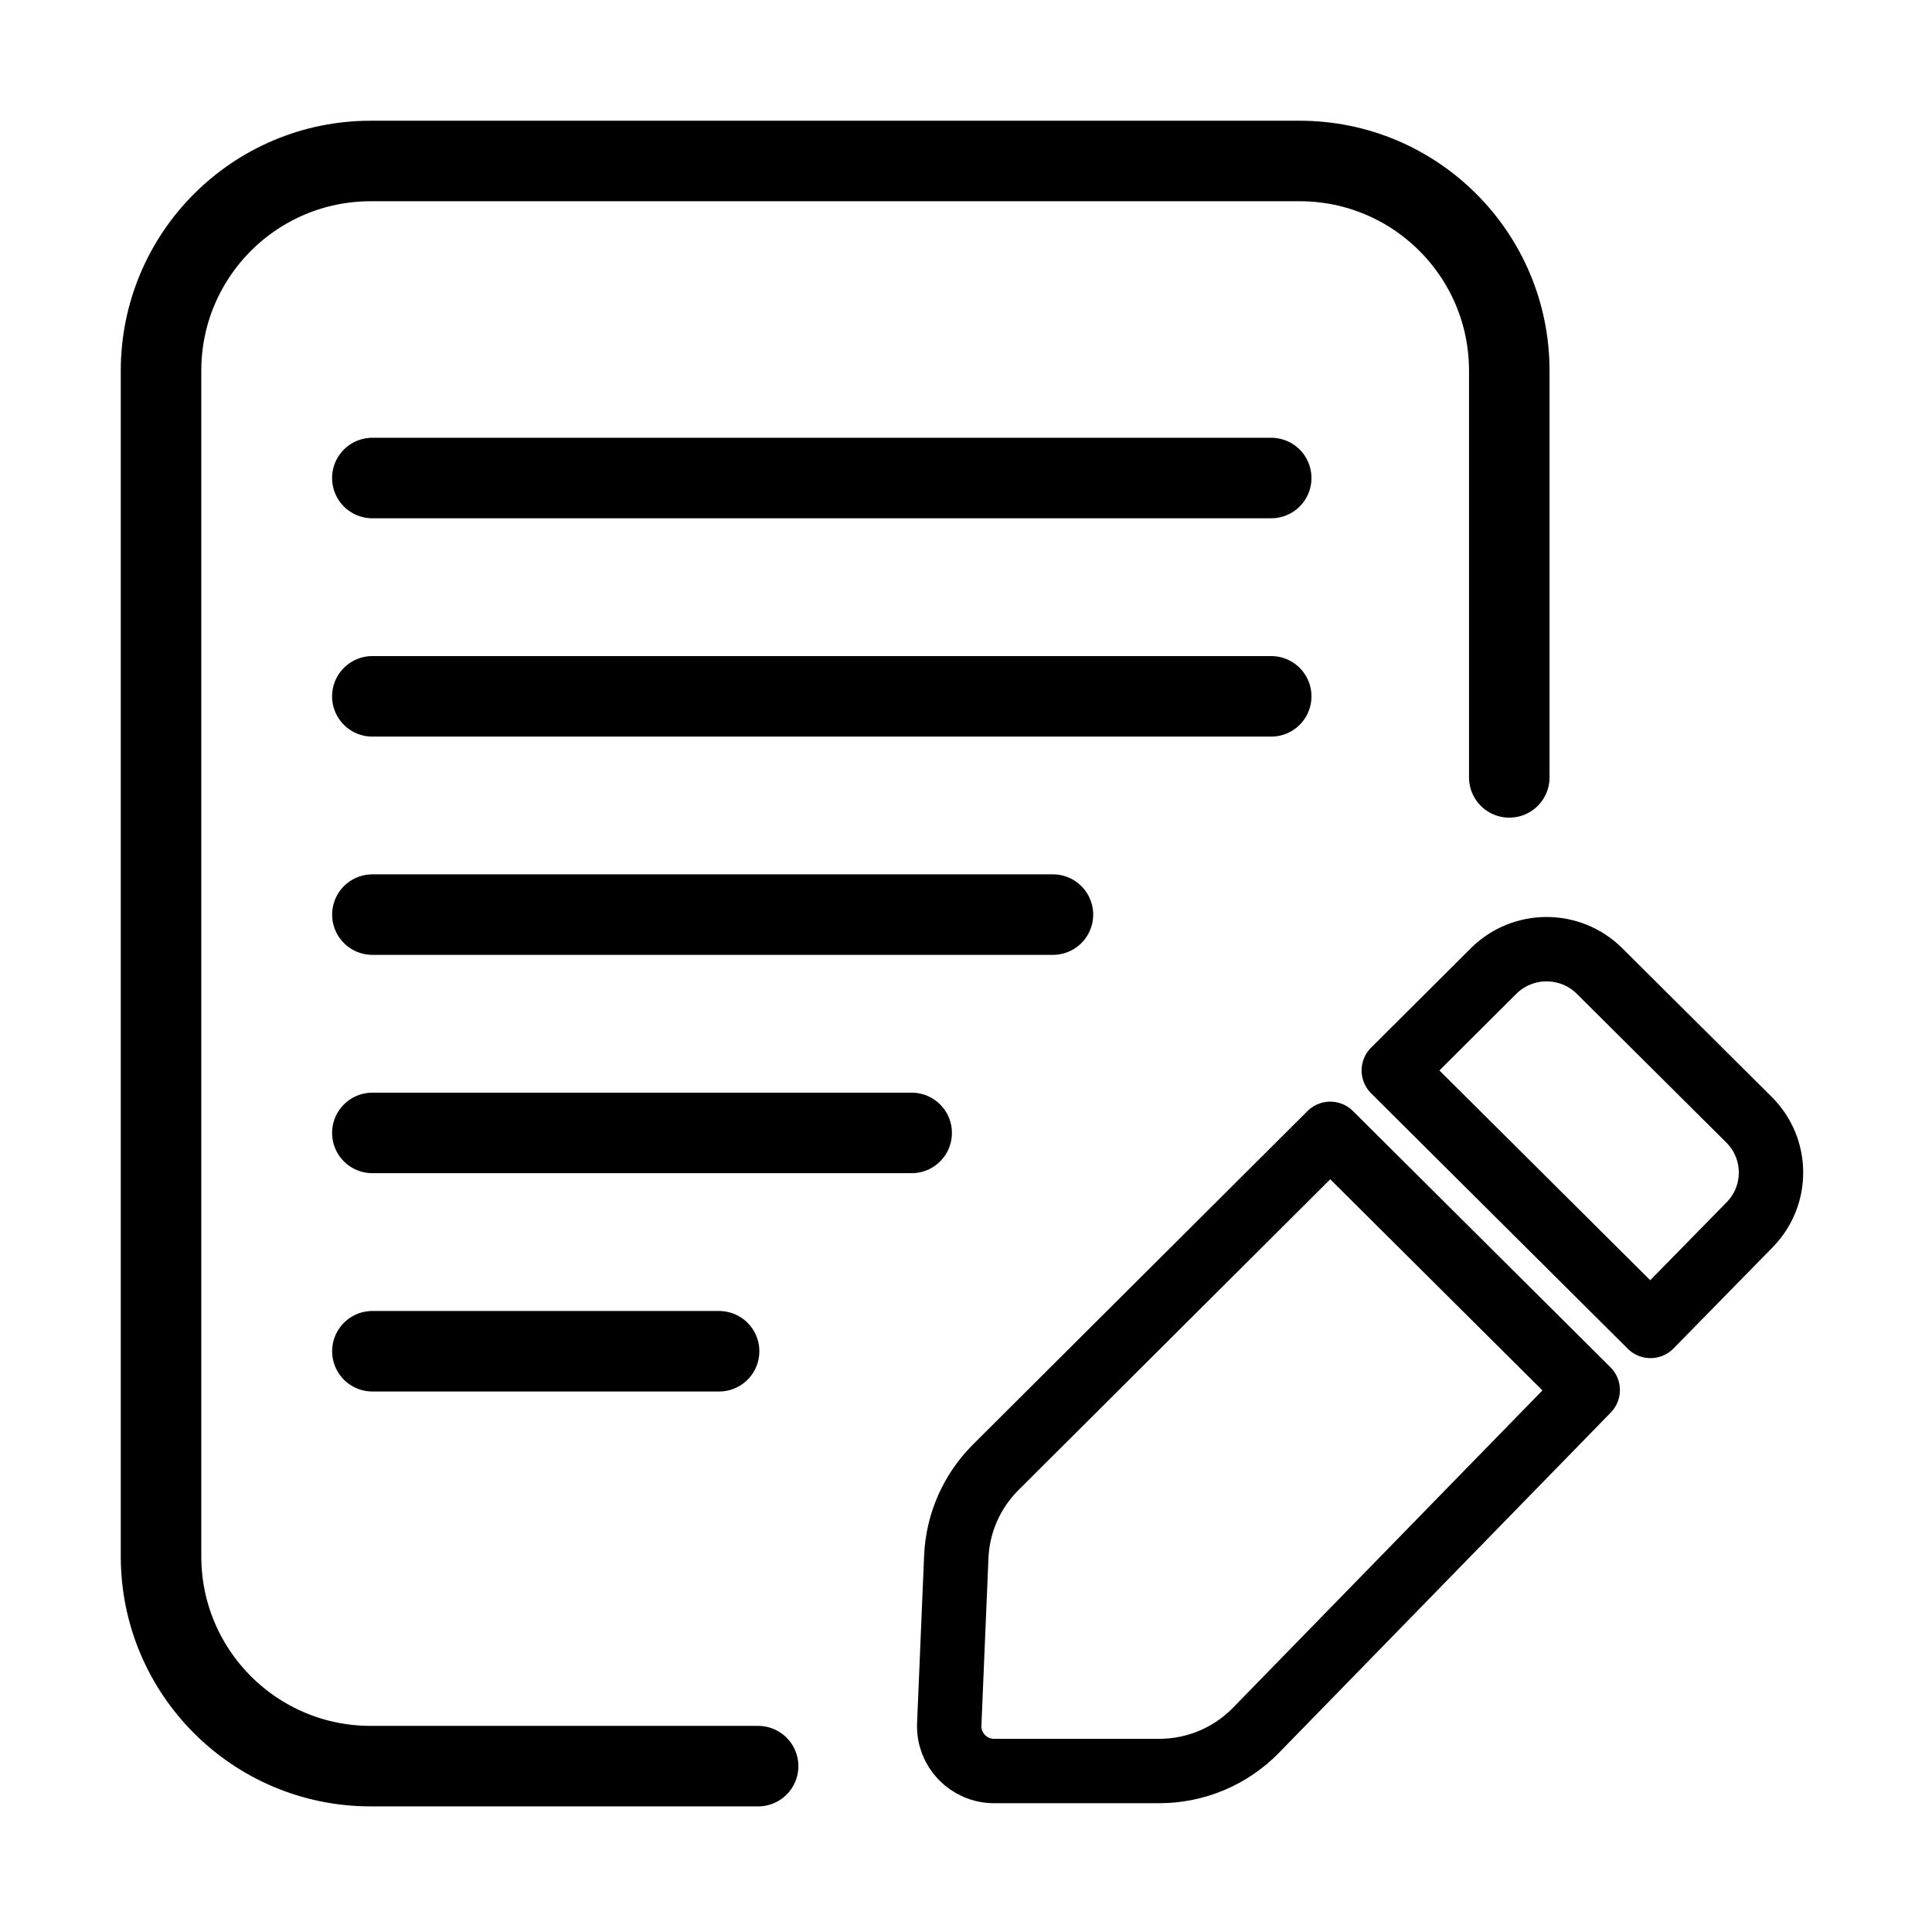
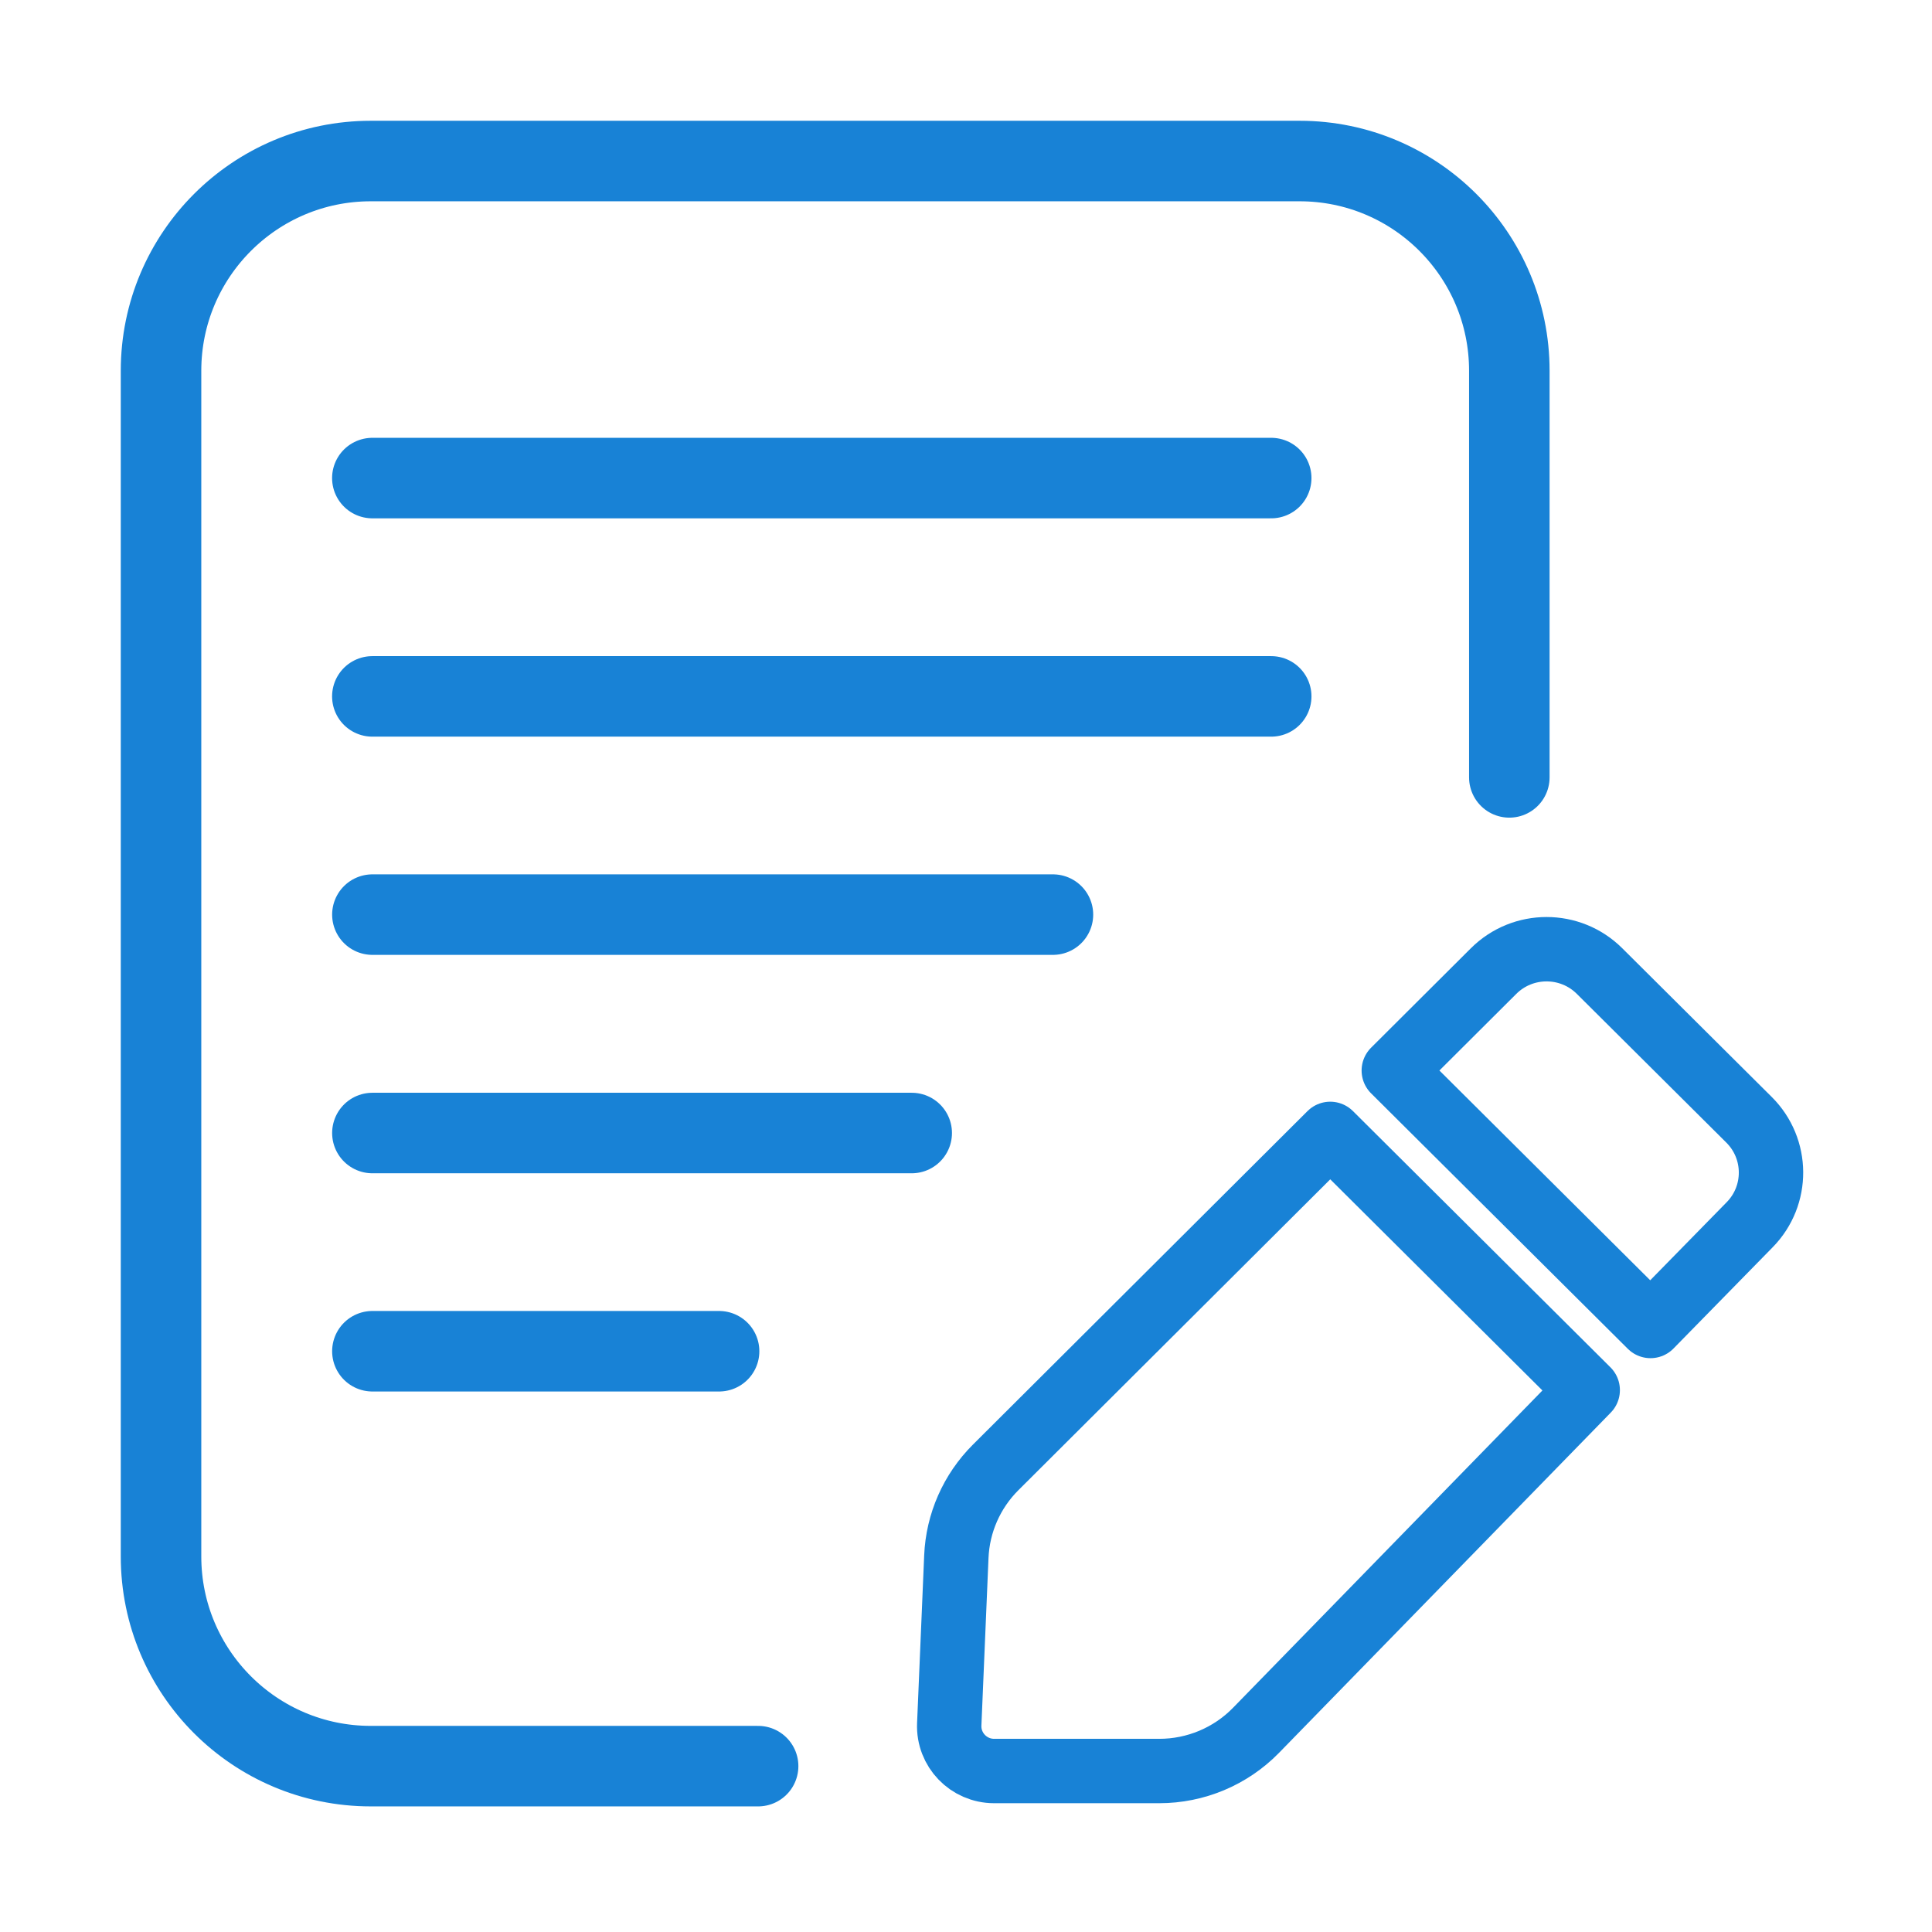
<svg xmlns="http://www.w3.org/2000/svg" width="40" height="40" viewBox="0 0 40 40" fill="none">
-   <path d="M30.922 20.105C31.528 19.501 32.511 19.501 33.117 20.104L36.212 23.183C36.813 23.782 36.819 24.75 36.226 25.356L34.172 27.452L28.857 22.163L30.922 20.105Z" stroke="black" stroke-width="1.333" stroke-linecap="round" stroke-linejoin="round" />
-   <path d="M20.614 30.38L27.541 23.475L32.872 28.78L26 35.827C25.475 36.364 24.754 36.667 24.001 36.667L20.583 36.667C20.053 36.667 19.63 36.227 19.653 35.7L19.799 32.229C19.829 31.533 20.12 30.873 20.614 30.38Z" stroke="black" stroke-width="1.333" stroke-linecap="round" stroke-linejoin="round" />
-   <path d="M31.248 16.095L31.248 7.675C31.248 5.277 29.305 3.333 26.907 3.333L7.675 3.333C5.277 3.333 3.334 5.277 3.334 7.675L3.334 32.224C3.334 34.622 5.277 36.566 7.675 36.566L15.696 36.566" stroke="black" stroke-width="1.667" stroke-linecap="round" />
-   <path d="M18.875 23.456H7.709" stroke="black" stroke-width="1.667" stroke-linecap="round" />
-   <path d="M14.888 27.976H7.71" stroke="black" stroke-width="1.667" stroke-linecap="round" />
-   <path d="M26.319 14.417L7.709 14.417" stroke="black" stroke-width="1.667" stroke-linecap="round" />
-   <path d="M21.8 18.936L7.71 18.936" stroke="black" stroke-width="1.667" stroke-linecap="round" />
-   <path d="M26.319 9.897L7.709 9.897" stroke="black" stroke-width="1.667" stroke-linecap="round" />
+   <path d="M30.923 20.105C31.528 19.502 32.511 19.501 33.117 20.105L36.212 23.184C36.813 23.782 36.819 24.751 36.226 25.356L34.172 27.453L28.857 22.164L30.923 20.105Z" stroke="#1882D6" stroke-width="1.333" stroke-linecap="round" stroke-linejoin="round" />
+   <path d="M20.615 30.38L27.541 23.476L32.872 28.781L26.001 35.828C25.475 36.365 24.754 36.667 24.001 36.667L20.583 36.667C20.054 36.667 19.631 36.228 19.653 35.701L19.8 32.23C19.829 31.533 20.12 30.873 20.615 30.38Z" stroke="#1882D6" stroke-width="1.333" stroke-linecap="round" stroke-linejoin="round" />
+   <path d="M31.249 16.095L31.249 7.676C31.249 5.278 29.305 3.334 26.907 3.334L7.676 3.334C5.278 3.334 3.334 5.278 3.334 7.676L3.334 32.225C3.334 34.623 5.278 36.566 7.676 36.566L15.696 36.566" stroke="#1882D6" stroke-width="1.667" stroke-linecap="round" />
+   <path d="M18.876 23.458H7.71" stroke="#1882D6" stroke-width="1.667" stroke-linecap="round" />
+   <path d="M14.888 27.976H7.71" stroke="#1882D6" stroke-width="1.667" stroke-linecap="round" />
+   <path d="M26.319 14.418L7.709 14.418" stroke="#1882D6" stroke-width="1.667" stroke-linecap="round" />
+   <path d="M21.8 18.936L7.71 18.936" stroke="#1882D6" stroke-width="1.667" stroke-linecap="round" />
+   <path d="M26.319 9.898L7.709 9.898" stroke="#1882D6" stroke-width="1.667" stroke-linecap="round" />
</svg>
